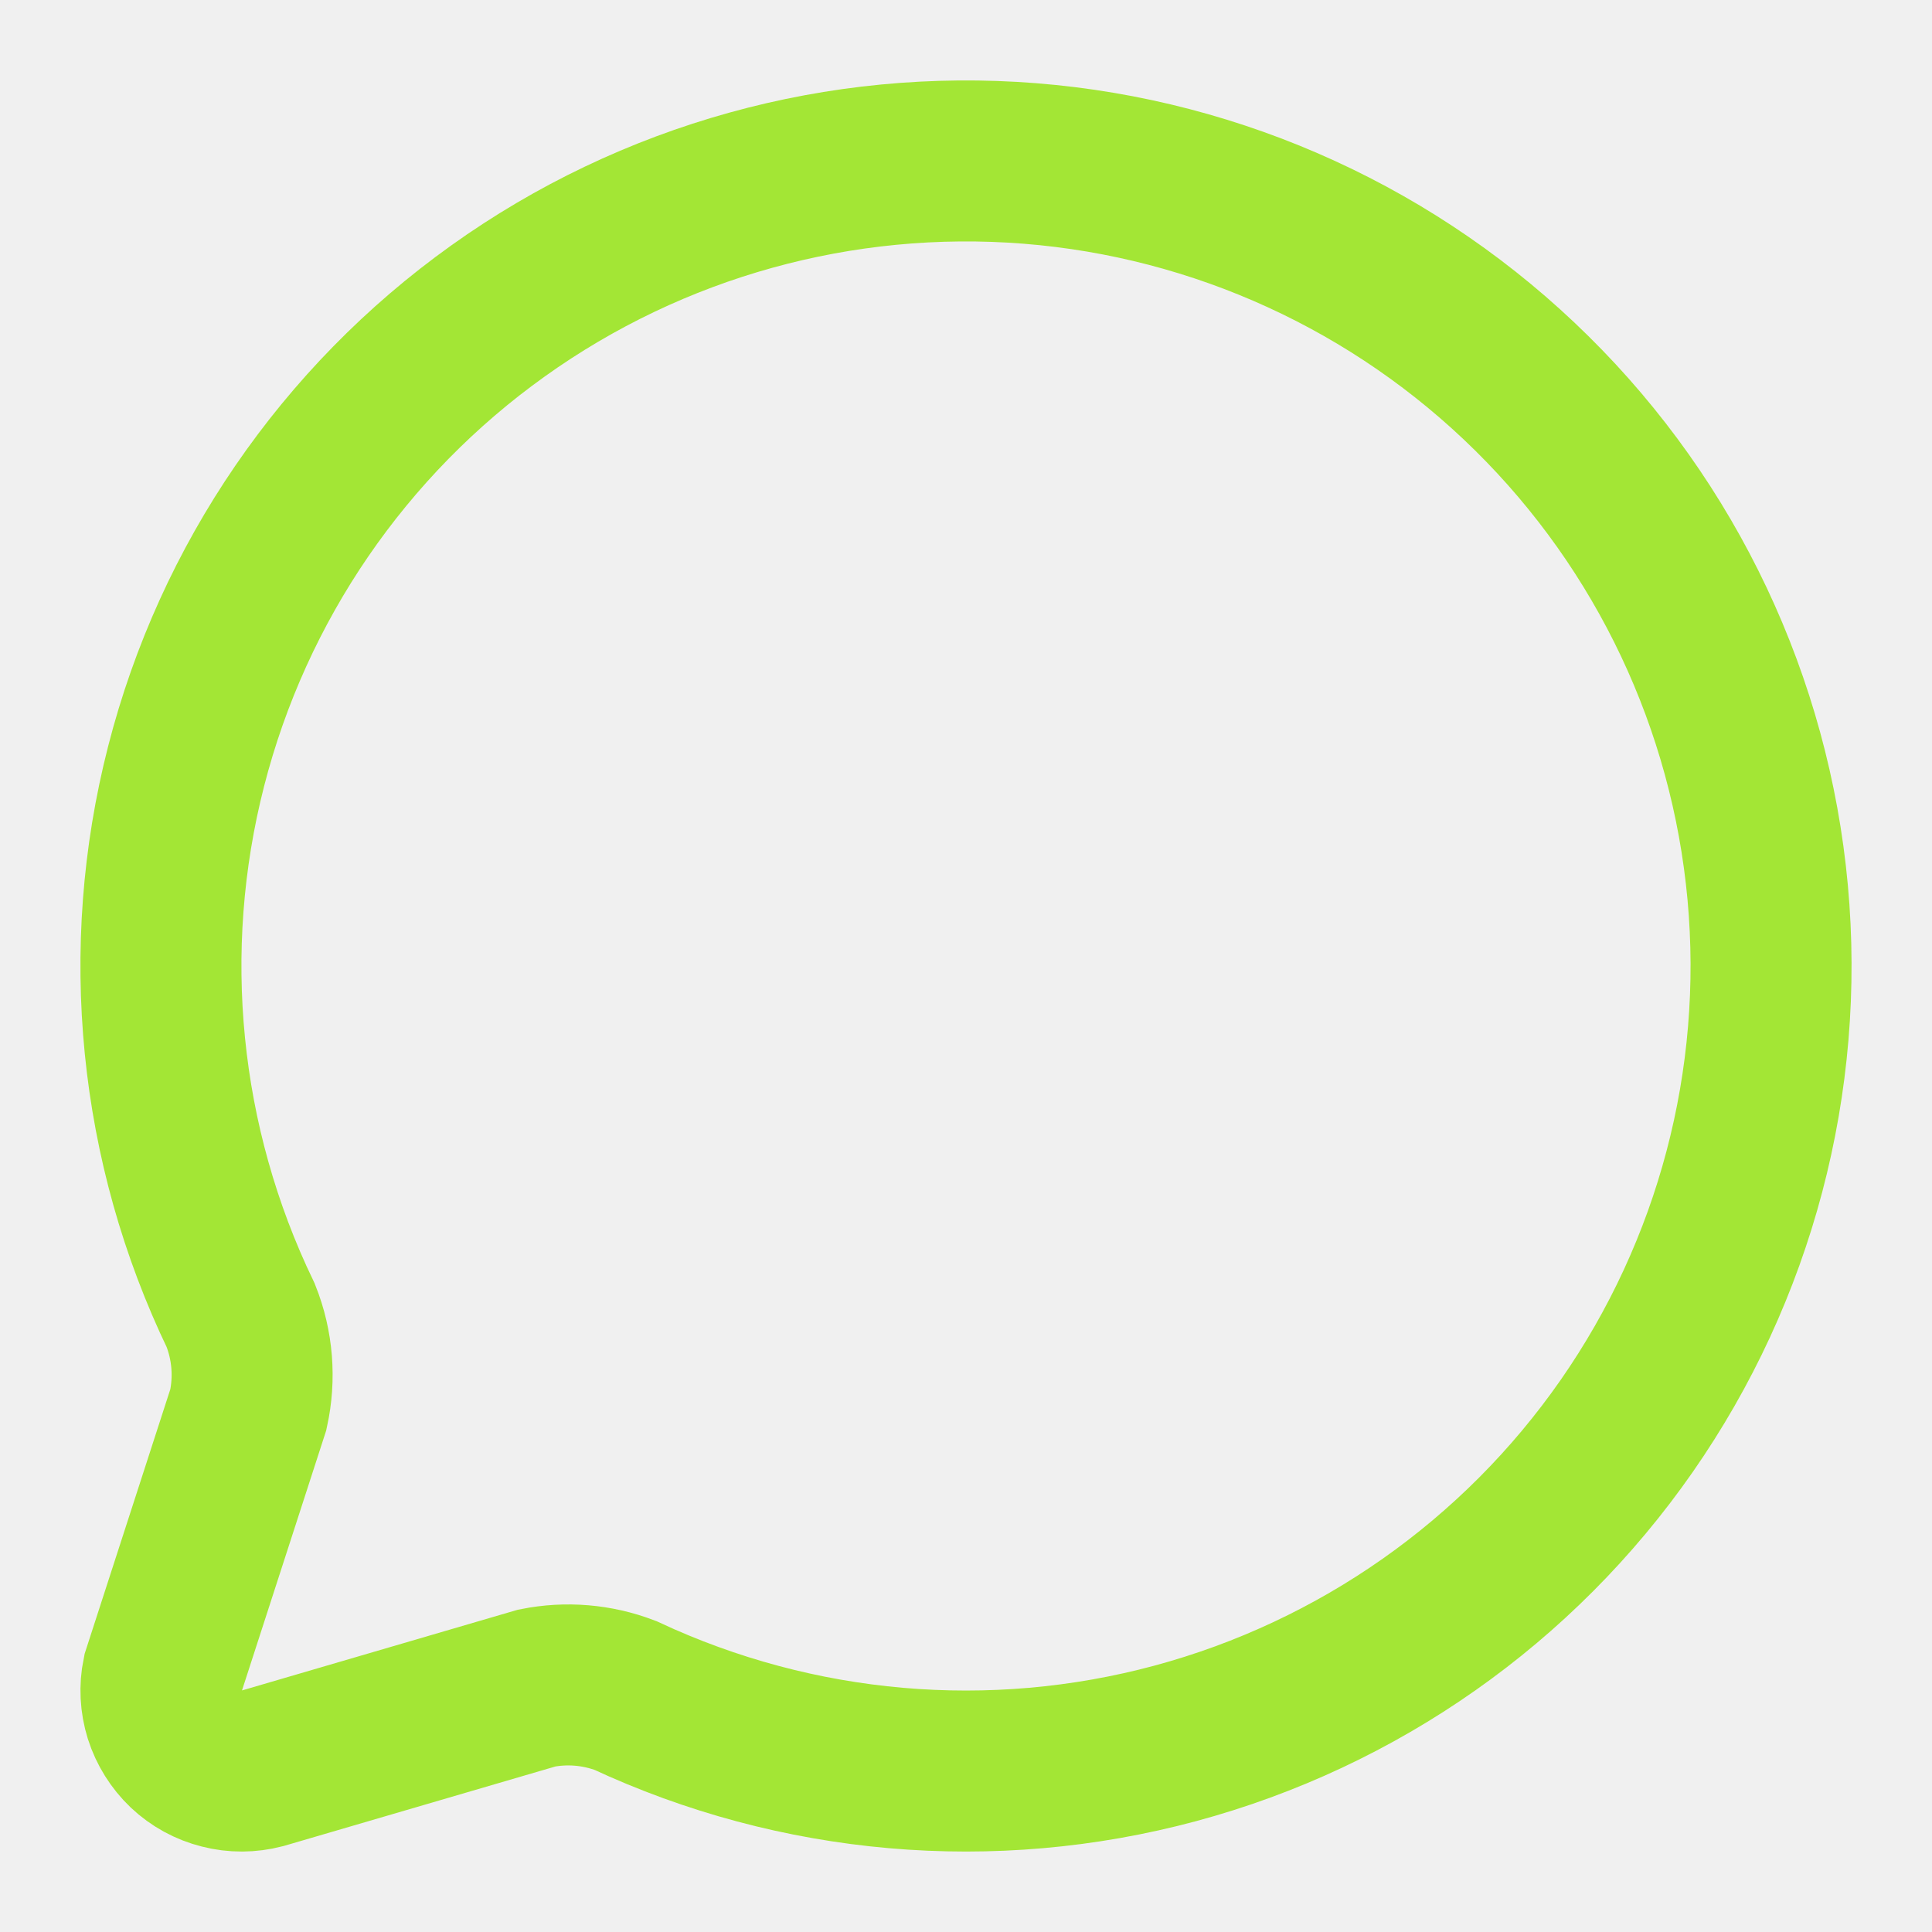
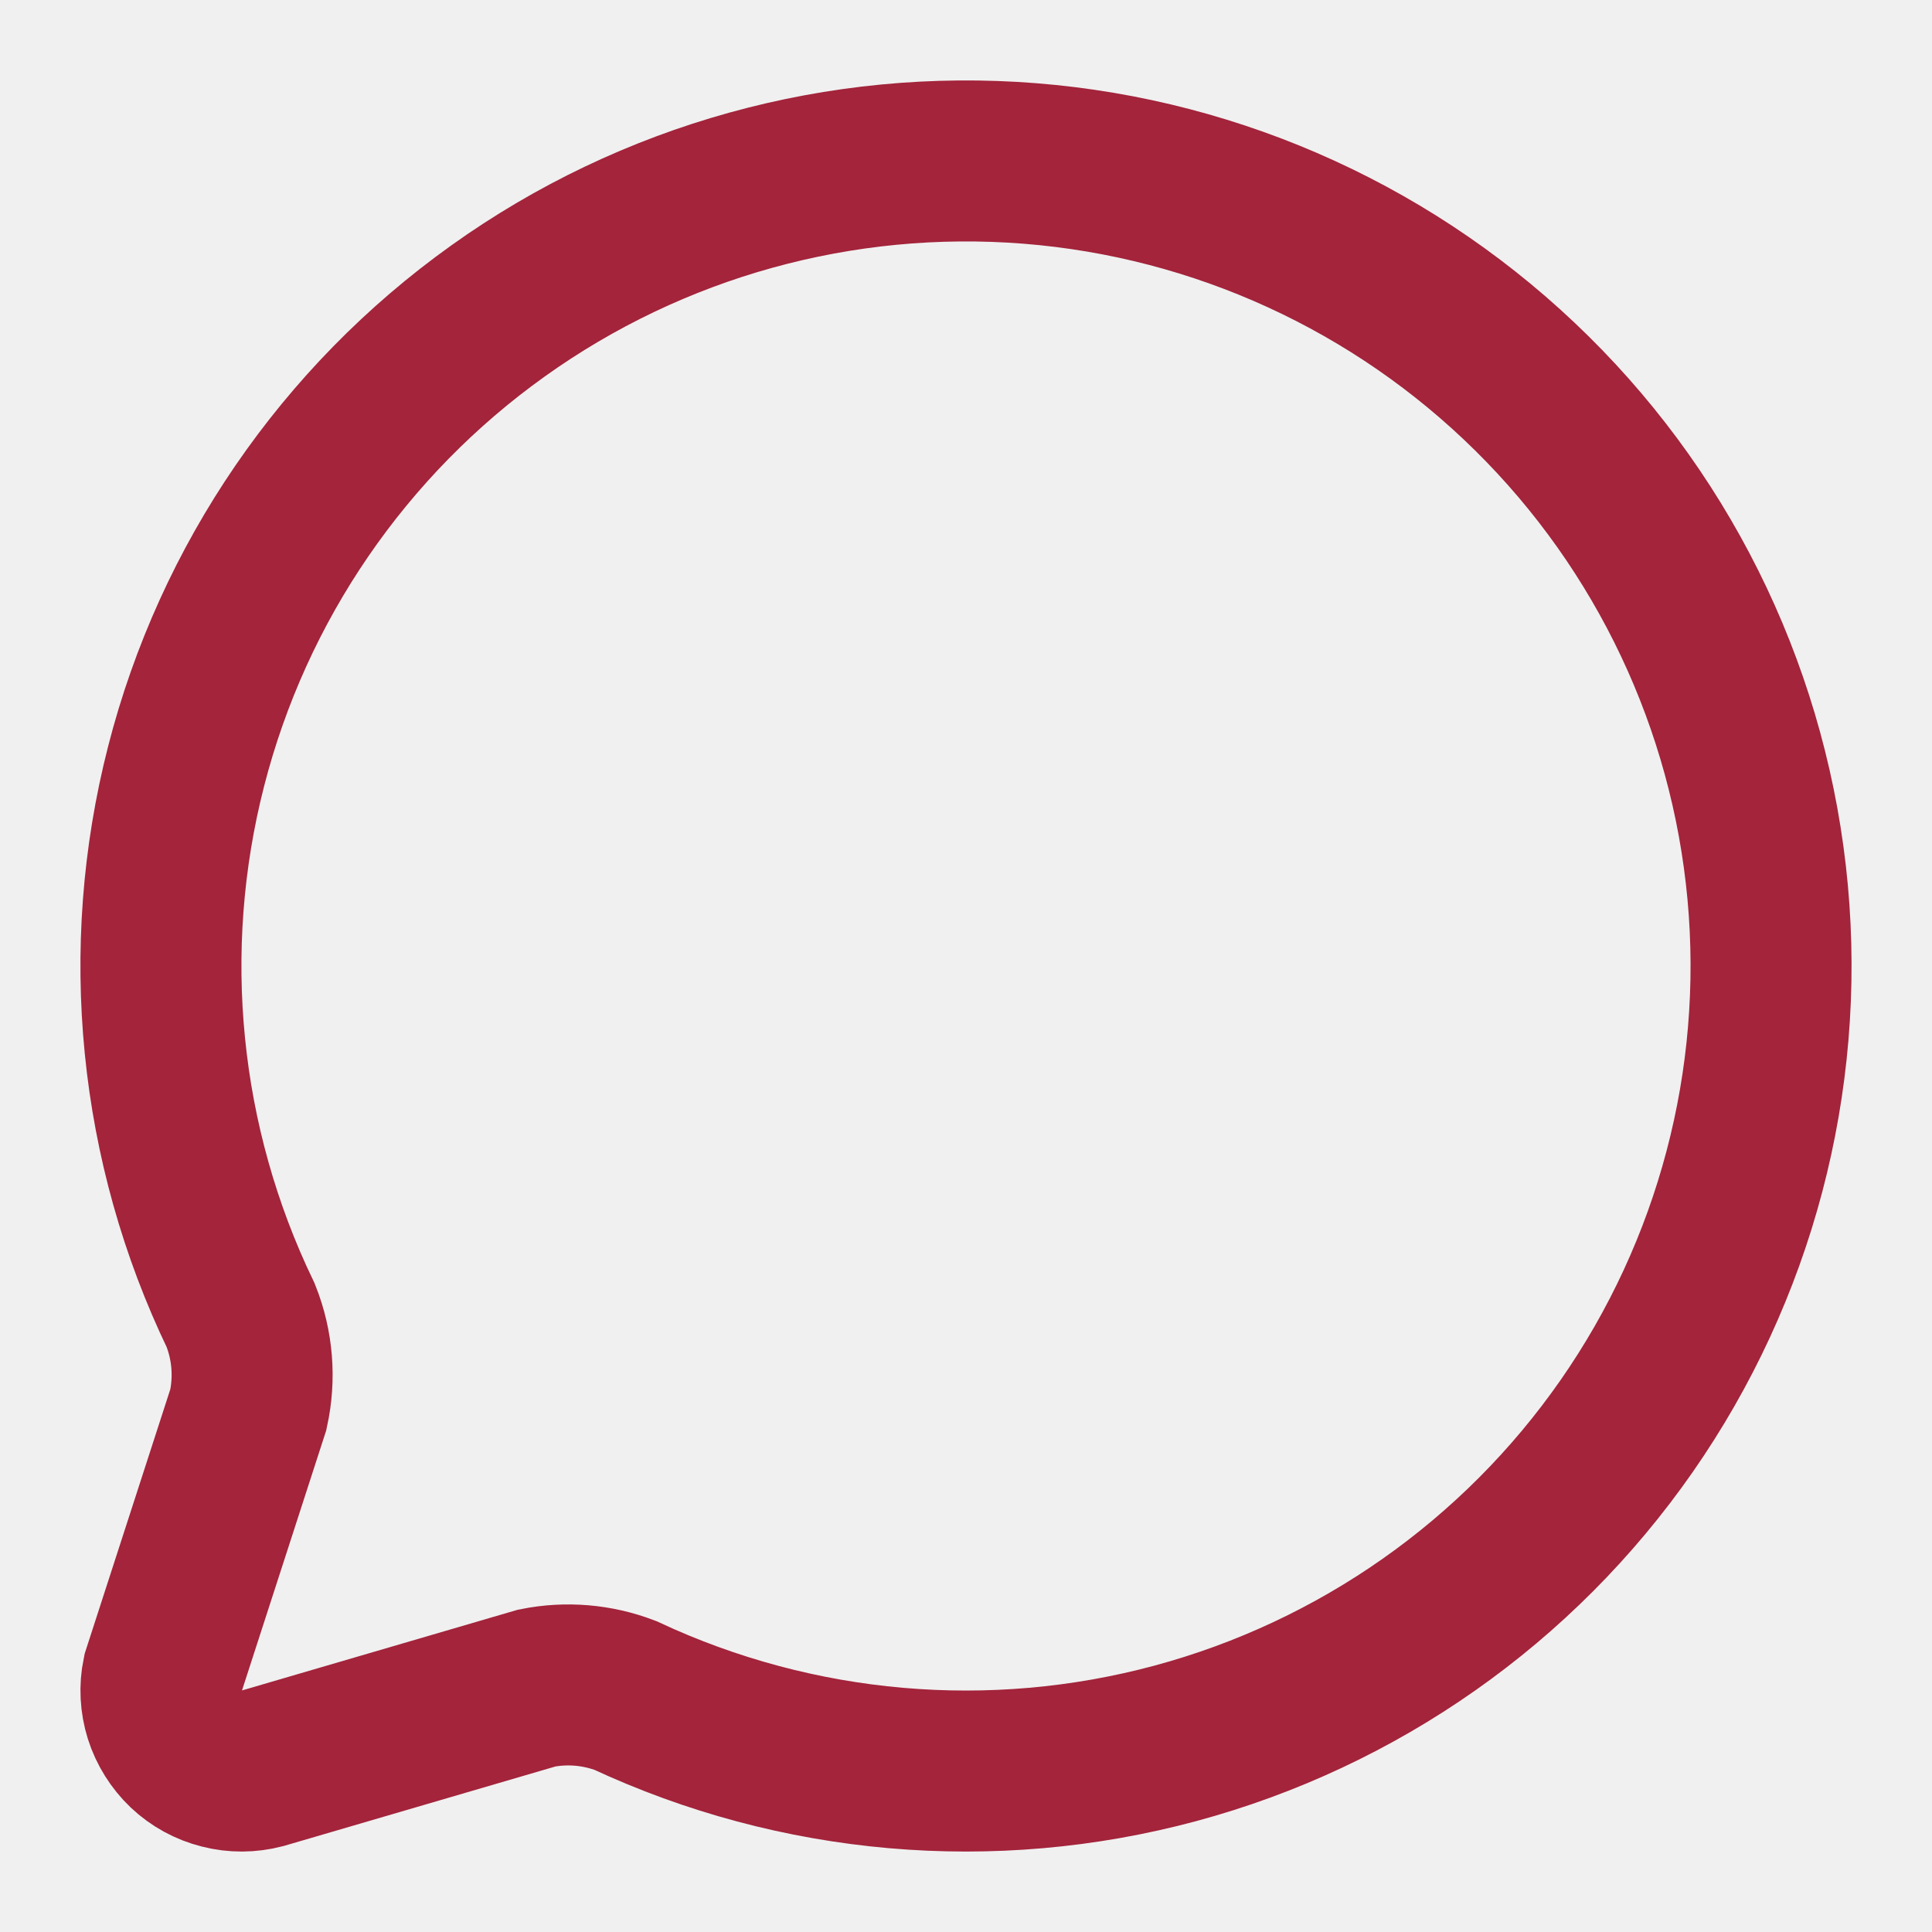
<svg xmlns="http://www.w3.org/2000/svg" preserveAspectRatio="none" overflow="visible" style="display: block;" width="18" height="18" viewBox="0 0 18 18" fill="none">
  <g id="message-circle" clip-path="url(#clip0_0_14)">
-     <path id="Vector" d="M2.243 12.256C2.354 12.535 2.378 12.839 2.314 13.132L1.515 15.599C1.489 15.725 1.496 15.854 1.534 15.976C1.573 16.098 1.642 16.208 1.734 16.296C1.827 16.384 1.941 16.446 2.065 16.477C2.189 16.509 2.318 16.508 2.442 16.476L5.002 15.727C5.278 15.672 5.563 15.696 5.826 15.796C7.428 16.544 9.242 16.702 10.949 16.243C12.656 15.783 14.146 14.736 15.156 13.285C16.166 11.834 16.631 10.073 16.469 8.313C16.307 6.553 15.529 4.906 14.271 3.664C13.014 2.422 11.358 1.663 9.596 1.523C7.833 1.383 6.078 1.869 4.64 2.897C3.202 3.924 2.172 5.427 1.734 7.139C1.295 8.852 1.476 10.664 2.243 12.256Z" stroke-width="1.5" stroke-linecap="round" stroke="#A3E635" />
+     <path id="Vector" d="M2.243 12.256C2.354 12.535 2.378 12.839 2.314 13.132L1.515 15.599C1.489 15.725 1.496 15.854 1.534 15.976C1.573 16.098 1.642 16.208 1.734 16.296C1.827 16.384 1.941 16.446 2.065 16.477C2.189 16.509 2.318 16.508 2.442 16.476L5.002 15.727C5.278 15.672 5.563 15.696 5.826 15.796C7.428 16.544 9.242 16.702 10.949 16.243C12.656 15.783 14.146 14.736 15.156 13.285C16.166 11.834 16.631 10.073 16.469 8.313C16.307 6.553 15.529 4.906 14.271 3.664C13.014 2.422 11.358 1.663 9.596 1.523C7.833 1.383 6.078 1.869 4.64 2.897C3.202 3.924 2.172 5.427 1.734 7.139C1.295 8.852 1.476 10.664 2.243 12.256Z" stroke-width="1.5" stroke-linecap="round" stroke="#A3243B" />
  </g>
  <defs>
    <clipPath id="clip0_0_14">
      <rect width="18" height="18" fill="white" />
    </clipPath>
  </defs>
</svg>
